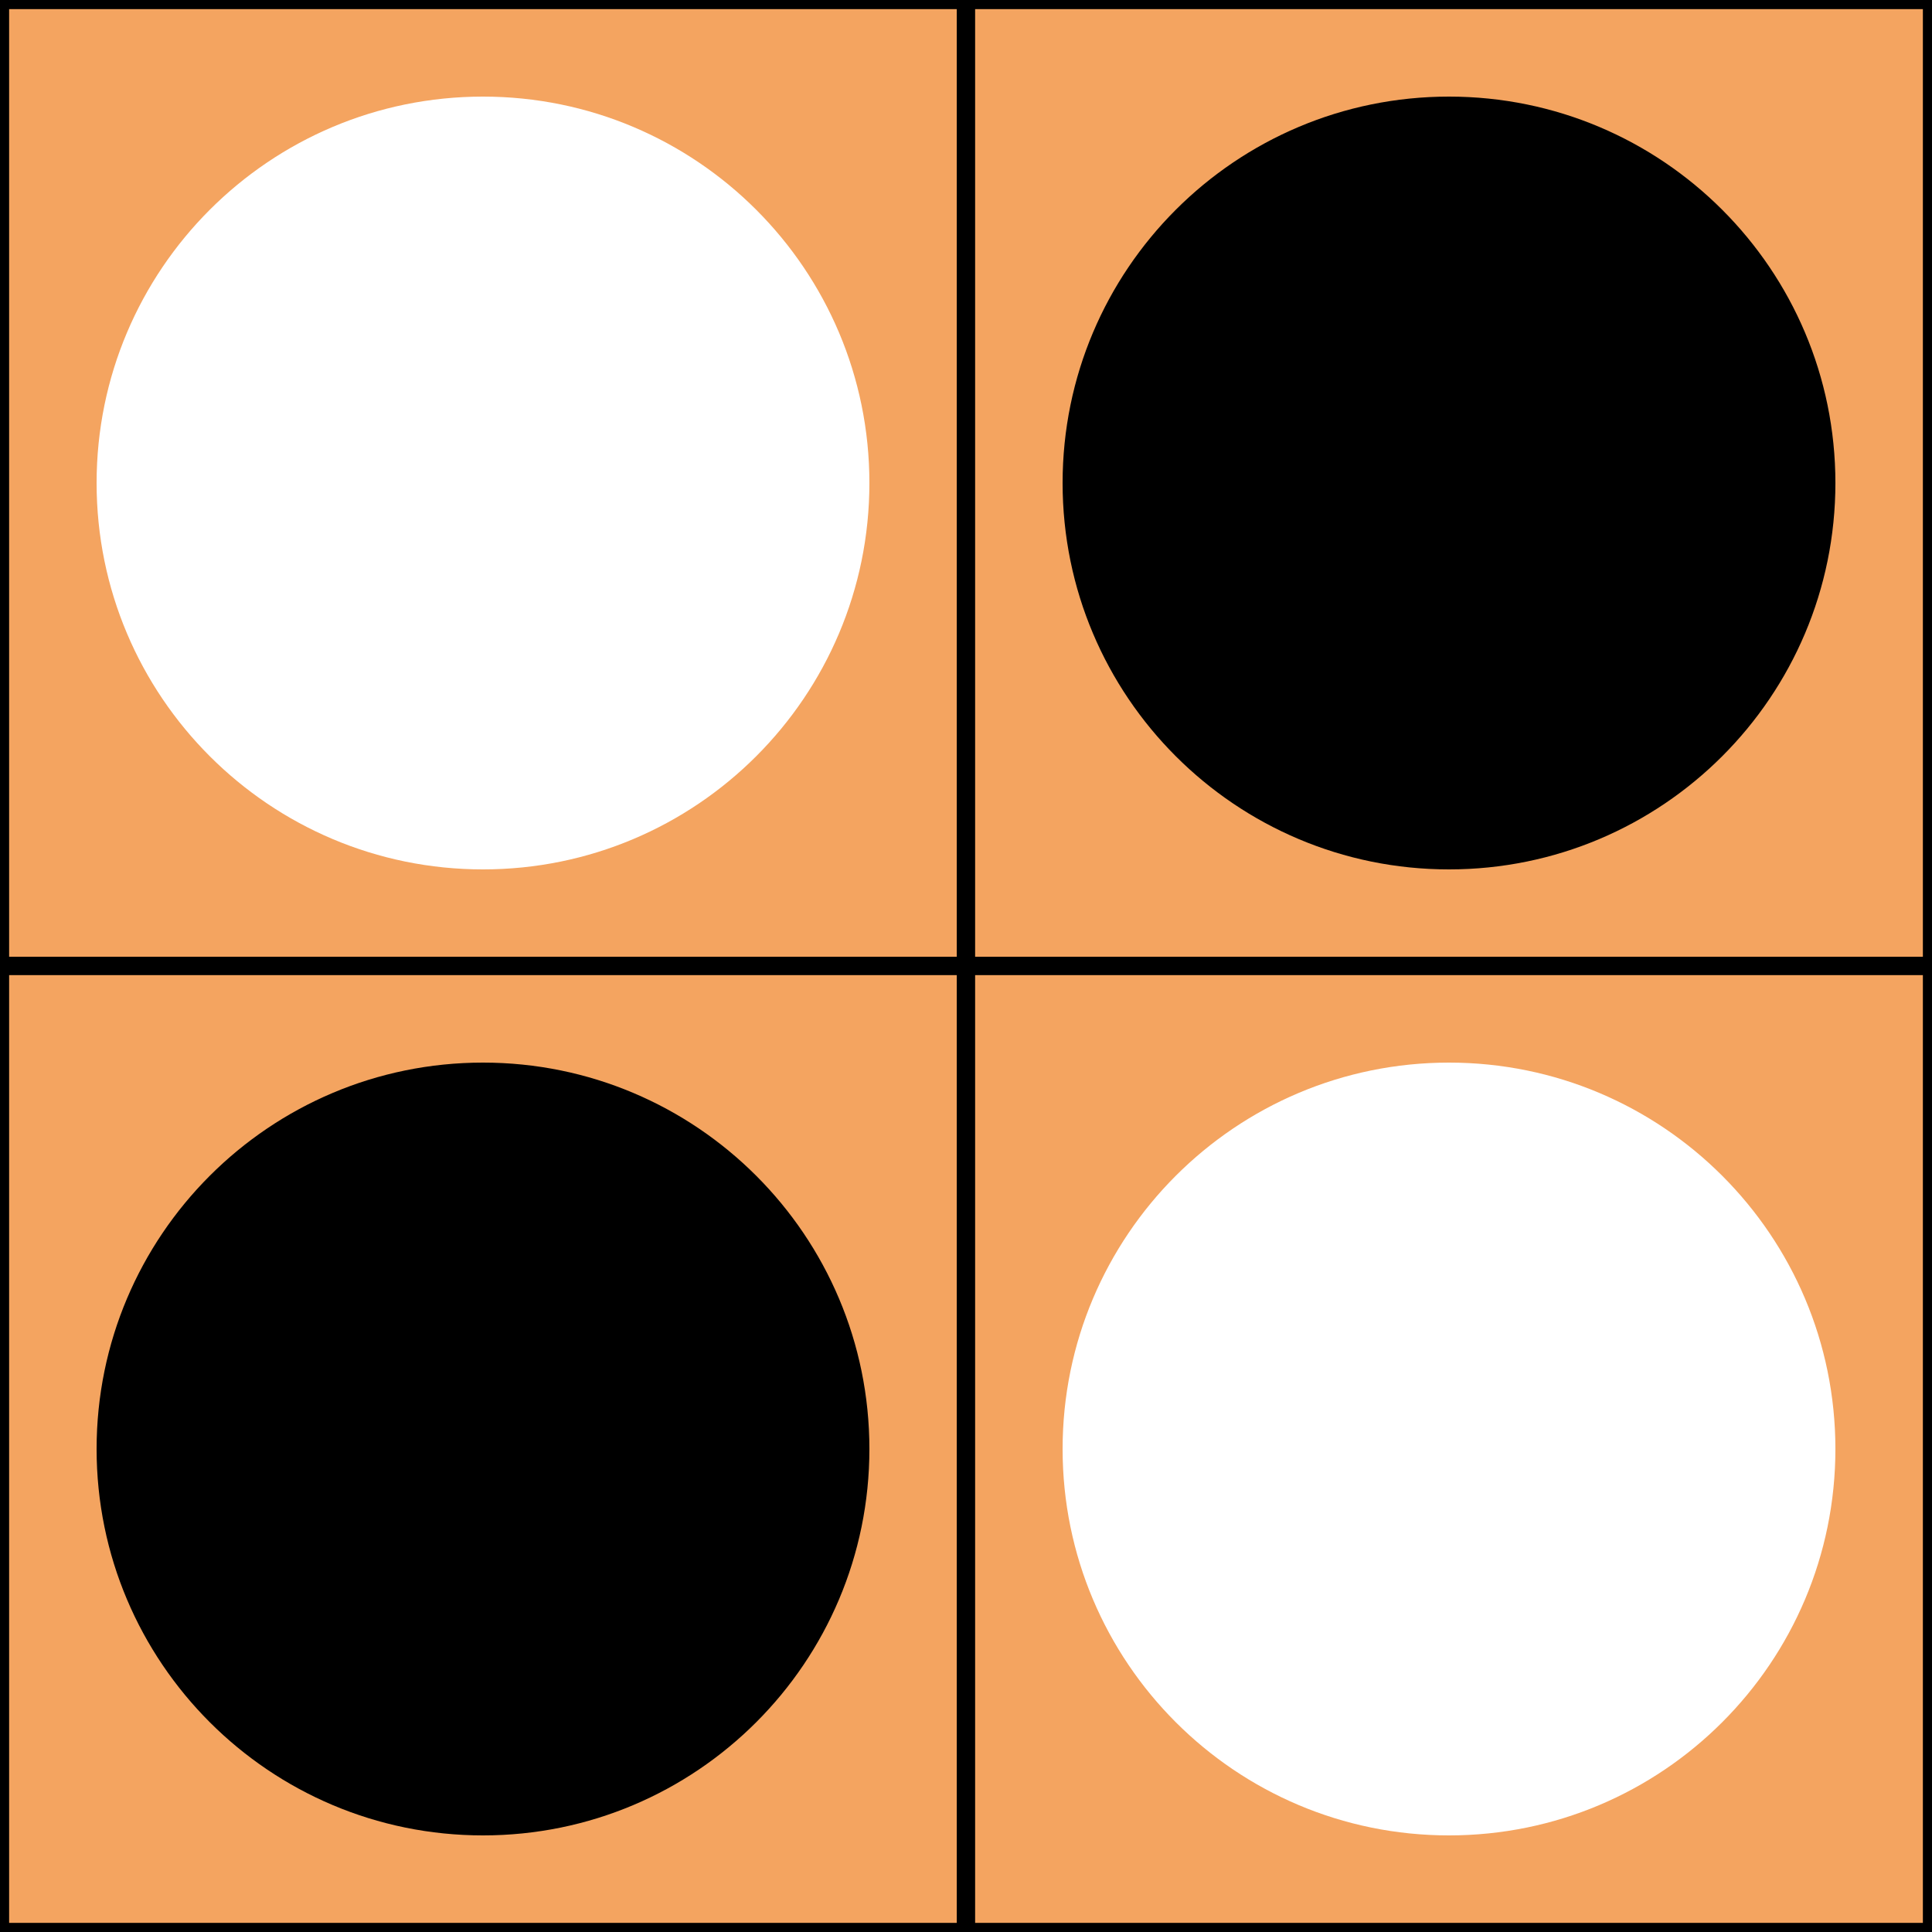
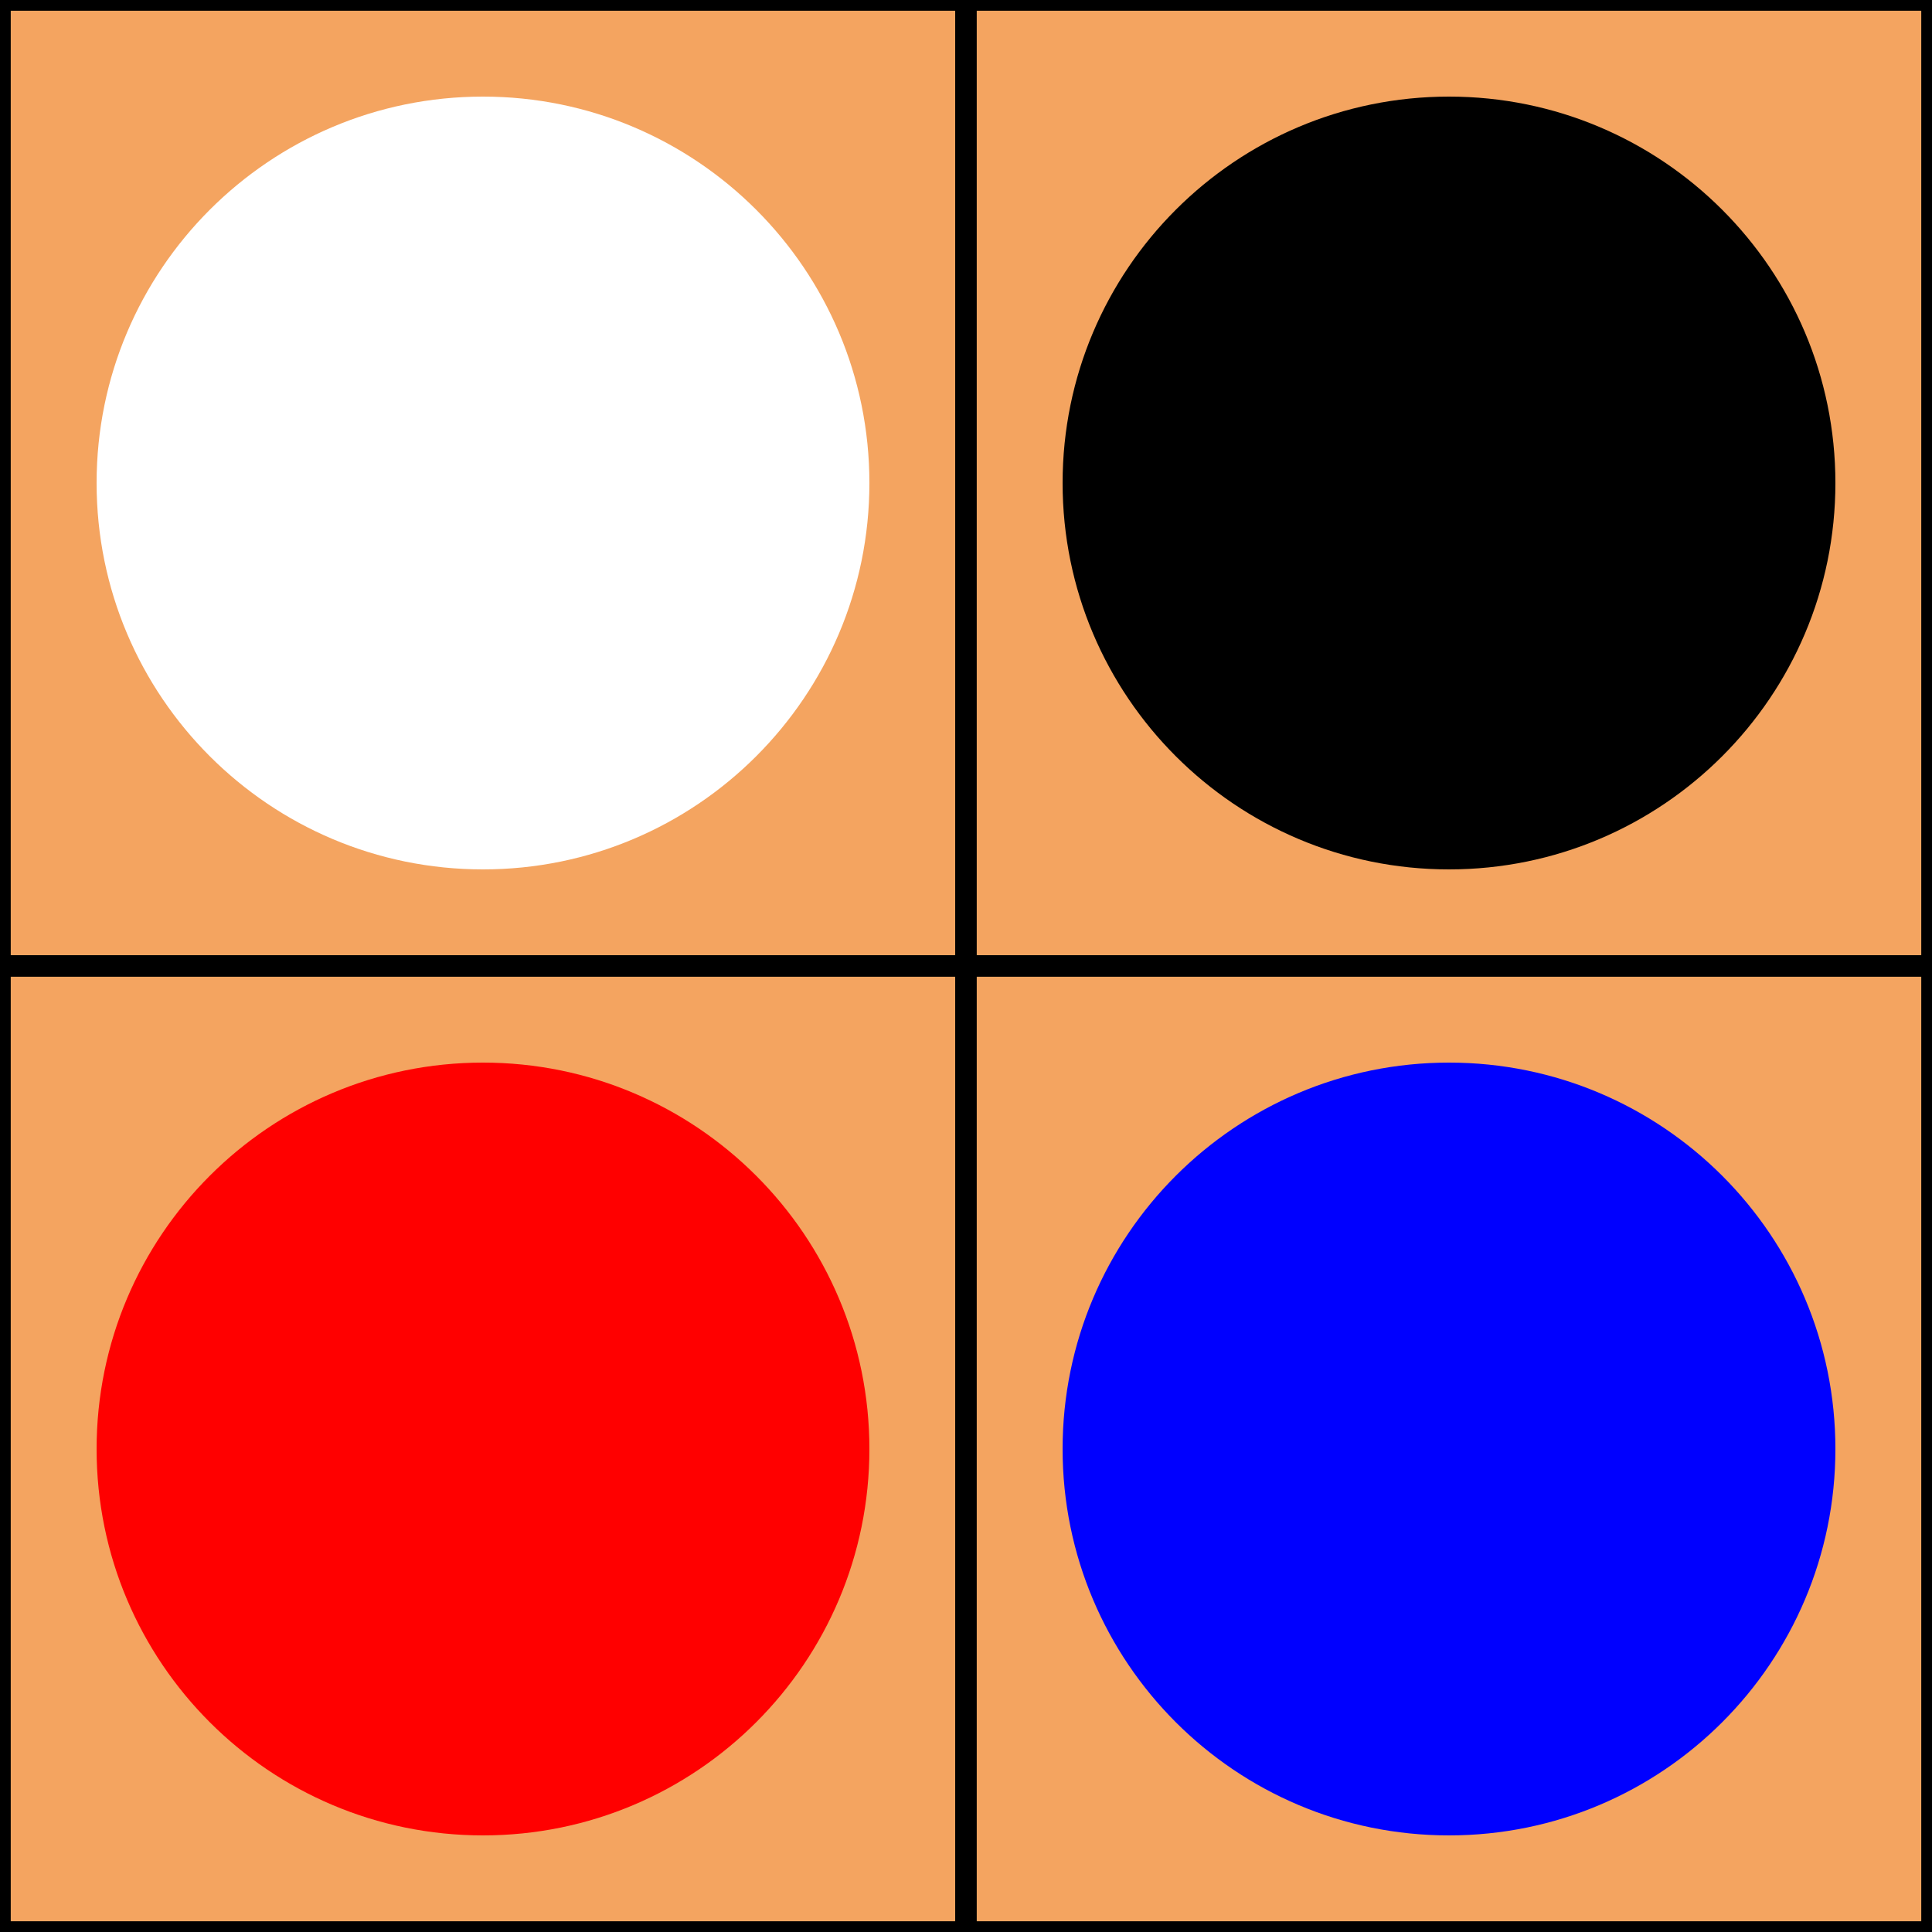
- <svg xmlns="http://www.w3.org/2000/svg" width="180" height="180" viewBox="0 0 180 180" version="1.1" id="svg1">
+ <svg xmlns="http://www.w3.org/2000/svg" id="svg1" width="180" height="180" viewBox="0 0 180 180" version="1.1">
  <style id="style1">
-       rect {
+       rect.background {
+          fill: sandybrown;
         stroke: black;
-       }
-       @media (prefers-color-scheme: dark) {
-          rect {
+          stroke-width: 2;
+          @media (prefers-color-scheme: dark) {
            stroke: white;
         }
+       }
+       circle.stone#circle1 {
+          fill: white;
+       }
+       circle.stone#circle2 {
+          fill: black;
+       }
+       circle.stone#circle3 {
+          fill: red;
+       }
+       circle.stone#circle4 {
+          fill: blue;
      }
  </style>
  <defs id="defs1" />
  <g id="layer1">
-     <g id="g1">
-       <rect x="0%" y="0%" width="50%" height="50%" fill="sandybrown" stroke-width="1.7" id="rect1" />
-       <circle cx="25%" cy="25%" r="20%" fill="white" id="circle1" />
+     <g id="g1" class="cell">
+       <rect id="rect1" class="background" x="0%" y="0%" width="50%" height="50%" />
+       <circle id="circle1" class="stone" cx="25%" cy="25%" r="20%" />
    </g>
-     <g id="g2">
-       <rect x="50%" y="0%" width="50%" height="50%" fill="sandybrown" stroke-width="1.7" id="rect2" />
-       <circle cx="75%" cy="25%" r="20%" fill="black" id="circle2" />
+     <g id="g2" class="cell">
+       <rect id="rect2" class="background" x="50%" y="0%" width="50%" height="50%" />
+       <circle id="circle2" class="stone" cx="75%" cy="25%" r="20%" />
    </g>
-     <g id="g3">
-       <rect x="0%" y="50%" width="50%" height="50%" fill="sandybrown" stroke-width="1.7" id="rect3" />
-       <circle cx="25%" cy="75%" r="20%" fill="black" id="circle3" />
+     <g id="g3" class="cell">
+       <rect id="rect3" class="background" x="0%" y="50%" width="50%" height="50%" />
+       <circle id="circle3" class="stone" cx="25%" cy="75%" r="20%" />
    </g>
-     <g id="g4">
-       <rect x="50%" y="50%" width="50%" height="50%" fill="sandybrown" stroke-width="1.7" id="rect4" />
-       <circle cx="75%" cy="75%" r="20%" fill="white" id="circle4" />
+     <g id="g4" class="cell">
+       <rect id="rect4" class="background" x="50%" y="50%" width="50%" height="50%" />
+       <circle id="circle4" class="stone" cx="75%" cy="75%" r="20%" />
    </g>
  </g>
</svg>
